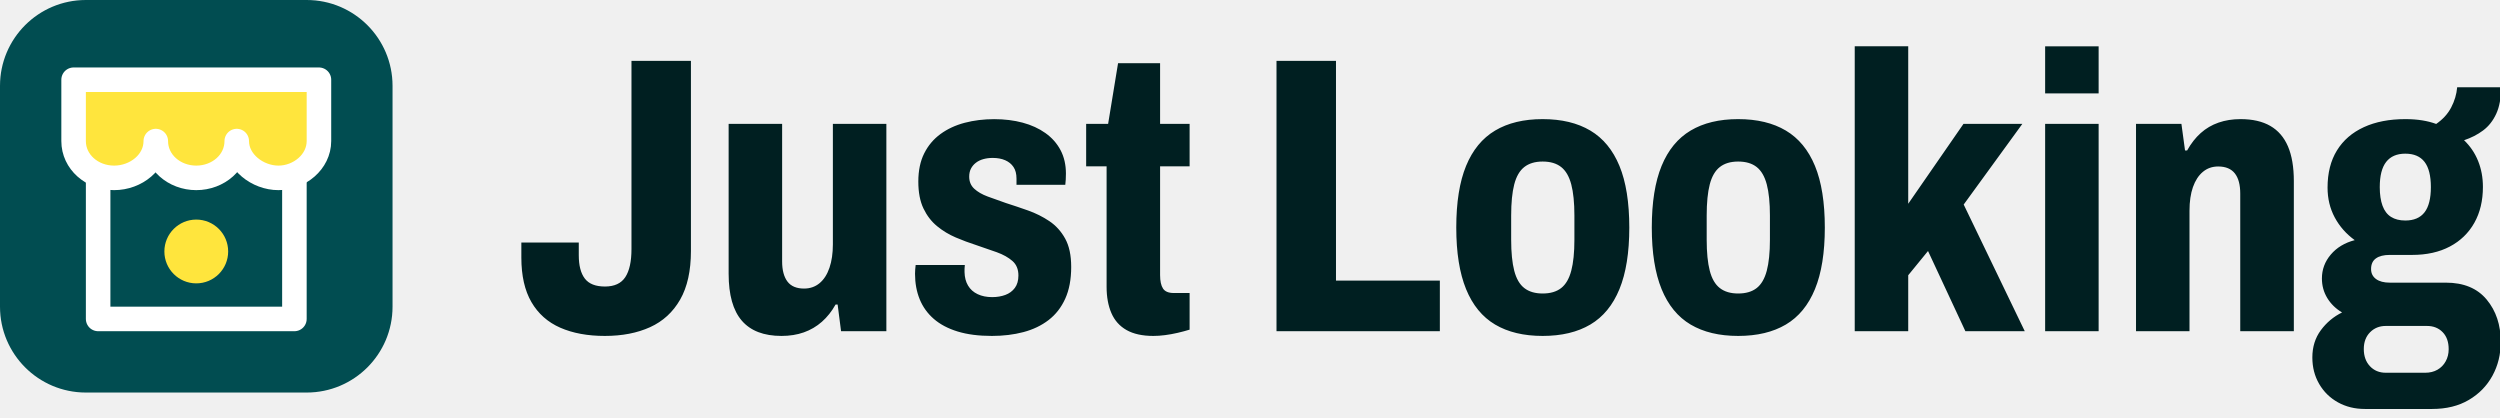
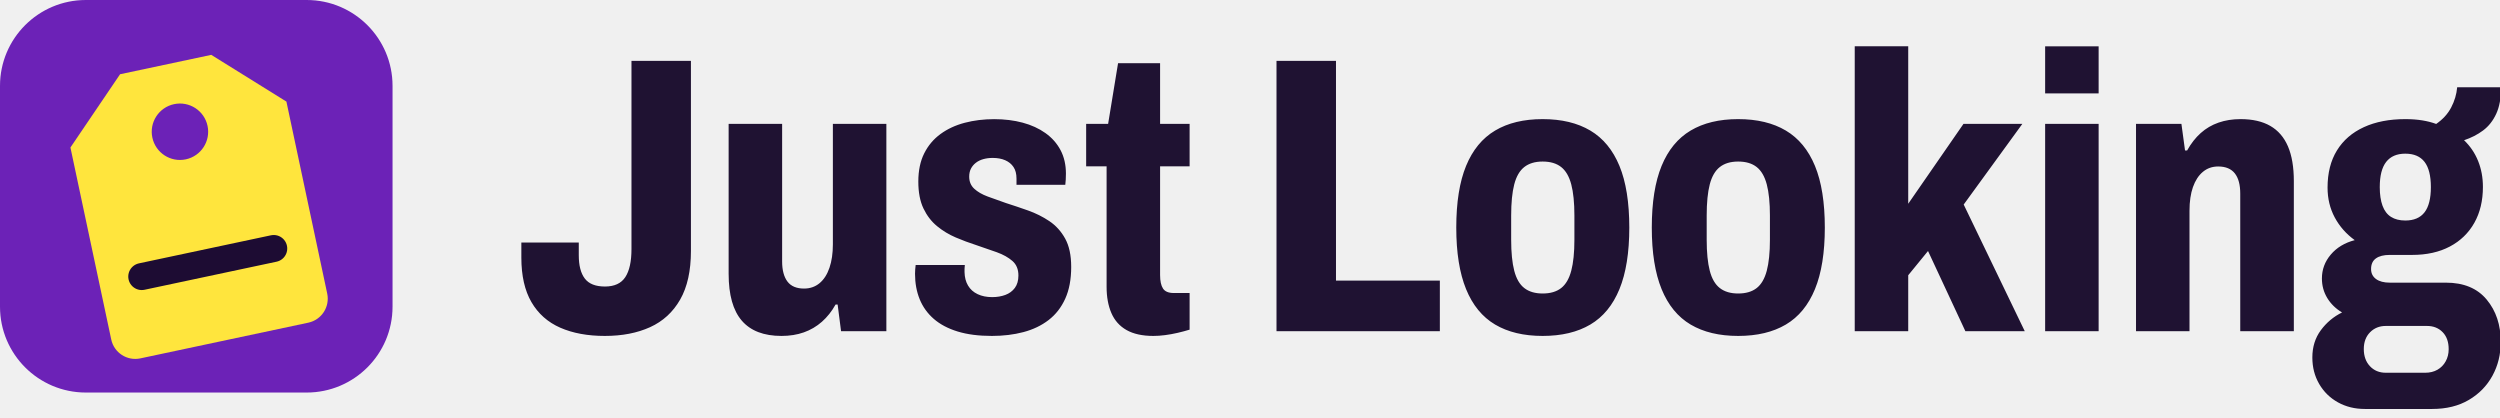
<svg xmlns="http://www.w3.org/2000/svg" viewBox="0 0 203.8 34" role="img" aria-label="Just Looking">
-   <rect width="32" height="32" rx="7" fill="#014d51" />
-   <path d="M8 14.5V26h16V14.5" fill="none" stroke="#fff" stroke-width="2" stroke-linejoin="round" />
-   <path d="M6 6.5h20v5c0 1.7-1.6 3-3.3 3s-3.4-1.3-3.4-3c0 1.7-1.5 3-3.3 3s-3.3-1.3-3.3-3c0 1.7-1.6 3-3.4 3S6 13.2 6 11.5z" fill="#ffe53d" stroke="#fff" stroke-width="2" stroke-linejoin="round" />
-   <circle cx="16" cy="20.5" r="2.6" fill="#ffe53d" />
+   <rect width="32" height="32" rx="7" fill="#6c22b7" />
+   <g transform="rotate(-12 16 17)">
+     <path d="M12.2 5h7.6l5.2 5v16a2 2 0 0 1-2 2H9a2 2 0 0 1-2-2V10z" fill="#ffe53d" />
+     <circle cx="16" cy="10.6" r="2.3" fill="#6c22b7" />
+     <path d="M10.5 21.5h11" stroke="#1d0c33" stroke-width="2.2" stroke-linecap="round" />
+   </g>
  <g transform="translate(42 27) scale(0.3207)">
-     <path d="M22.787 1.2Q16.214 1.2 11.453 -0.892Q6.691 -2.983 4.126 -7.394Q1.561 -11.805 1.561 -18.709V-22.532H16.158V-19.304Q16.158 -15.376 17.704 -13.367Q19.251 -11.358 22.813 -11.358Q26.416 -11.358 27.985 -13.746Q29.554 -16.135 29.554 -20.872V-68.712H44.667V-20.407Q44.667 -12.825 41.929 -8.04Q39.19 -3.254 34.286 -1.027Q29.382 1.2 22.787 1.2Z M67.681 1.2Q60.948 1.2 57.6 -2.678Q54.252 -6.557 54.252 -14.592V-52.712H67.849V-17.736Q67.849 -16.048 68.195 -14.768Q68.542 -13.487 69.213 -12.605Q69.883 -11.723 70.943 -11.281Q72.003 -10.839 73.41 -10.839Q75.719 -10.839 77.37 -12.214Q79.021 -13.589 79.884 -16.132Q80.748 -18.674 80.748 -22.064V-52.712H94.345V0.0H82.829L81.958 -6.774H81.432Q79.986 -4.187 77.959 -2.399Q75.931 -0.611 73.369 0.295Q70.807 1.2 67.681 1.2Z M121.17 1.2Q116.133 1.2 112.461 0.074Q108.789 -1.052 106.39 -3.141Q103.99 -5.23 102.811 -8.134Q101.632 -11.037 101.632 -14.597Q101.632 -15.043 101.674 -15.653Q101.716 -16.263 101.79 -16.828H114.29Q114.216 -16.257 114.216 -15.849Q114.216 -15.441 114.216 -15.01Q114.258 -13.022 115.112 -11.591Q115.966 -10.16 117.551 -9.413Q119.136 -8.665 121.229 -8.665Q123.083 -8.665 124.589 -9.223Q126.095 -9.78 127.003 -11.002Q127.911 -12.225 127.911 -14.154Q127.911 -16.522 126.388 -17.854Q124.865 -19.187 122.419 -20.074Q119.974 -20.961 117.16 -21.896Q114.571 -22.726 111.977 -23.831Q109.384 -24.936 107.233 -26.702Q105.082 -28.468 103.775 -31.2Q102.468 -33.932 102.468 -38.042Q102.468 -42.211 103.959 -45.197Q105.45 -48.183 108.108 -50.125Q110.767 -52.066 114.27 -52.984Q117.774 -53.902 121.742 -53.902Q125.666 -53.902 128.987 -53.013Q132.309 -52.124 134.786 -50.36Q137.264 -48.597 138.626 -46.014Q139.987 -43.431 139.987 -40.068Q139.987 -39.374 139.945 -38.559Q139.903 -37.743 139.829 -37.222H127.424V-38.804Q127.424 -40.593 126.668 -41.729Q125.911 -42.865 124.559 -43.456Q123.207 -44.047 121.378 -44.047Q120.093 -44.047 118.991 -43.74Q117.89 -43.433 117.09 -42.809Q116.291 -42.186 115.846 -41.323Q115.402 -40.461 115.402 -39.287Q115.402 -37.4 116.687 -36.212Q117.973 -35.025 120.098 -34.238Q122.224 -33.451 124.695 -32.594Q127.437 -31.721 130.356 -30.689Q133.274 -29.656 135.764 -27.988Q138.254 -26.32 139.791 -23.547Q141.328 -20.774 141.328 -16.345Q141.328 -11.6 139.809 -8.256Q138.29 -4.912 135.567 -2.825Q132.844 -0.738 129.171 0.231Q125.498 1.2 121.17 1.2Z M162.207 1.2Q158.037 1.2 155.399 -0.293Q152.761 -1.787 151.544 -4.613Q150.327 -7.44 150.327 -11.262V-41.905H145.13V-52.712H150.715L153.24 -68.122H163.924V-52.712H171.428V-41.905H163.924V-14.284Q163.924 -11.984 164.666 -10.847Q165.407 -9.709 167.416 -9.709H171.428V-0.396Q170.004 0.042 168.375 0.419Q166.747 0.796 165.177 0.998Q163.608 1.2 162.207 1.2Z M193.514 0.0V-68.712H208.637V-12.87H235.038V0.0Z M261.166 1.2Q253.96 1.2 249.079 -1.694Q244.197 -4.589 241.704 -10.697Q239.211 -16.805 239.211 -26.338Q239.211 -35.949 241.704 -42.018Q244.197 -48.088 249.079 -51Q253.96 -53.912 261.166 -53.912Q268.397 -53.912 273.292 -51Q278.186 -48.088 280.69 -42.018Q283.195 -35.949 283.195 -26.338Q283.195 -16.805 280.69 -10.697Q278.186 -4.589 273.292 -1.694Q268.397 1.2 261.166 1.2ZM261.166 -9.585Q264.104 -9.585 265.871 -10.965Q267.639 -12.345 268.439 -15.369Q269.24 -18.393 269.24 -23.244V-29.394Q269.24 -34.303 268.439 -37.324Q267.639 -40.344 265.871 -41.736Q264.104 -43.127 261.166 -43.127Q258.286 -43.127 256.508 -41.736Q254.731 -40.344 253.948 -37.324Q253.166 -34.303 253.166 -29.394V-23.244Q253.166 -18.393 253.948 -15.369Q254.731 -12.345 256.508 -10.965Q258.286 -9.585 261.166 -9.585Z M310.866 1.2Q303.66 1.2 298.779 -1.694Q293.897 -4.589 291.404 -10.697Q288.911 -16.805 288.911 -26.338Q288.911 -35.949 291.404 -42.018Q293.897 -48.088 298.779 -51Q303.66 -53.912 310.866 -53.912Q318.097 -53.912 322.992 -51Q327.886 -48.088 330.39 -42.018Q332.895 -35.949 332.895 -26.338Q332.895 -16.805 330.39 -10.697Q327.886 -4.589 322.992 -1.694Q318.097 1.2 310.866 1.2ZM310.866 -9.585Q313.804 -9.585 315.571 -10.965Q317.339 -12.345 318.139 -15.369Q318.94 -18.393 318.94 -23.244V-29.394Q318.94 -34.303 318.139 -37.324Q317.339 -40.344 315.571 -41.736Q313.804 -43.127 310.866 -43.127Q307.986 -43.127 306.208 -41.736Q304.431 -40.344 303.648 -37.324Q302.866 -34.303 302.866 -29.394V-23.244Q302.866 -18.393 303.648 -15.369Q304.431 -12.345 306.208 -10.965Q307.986 -9.585 310.866 -9.585Z M340.498 0.0V-72.428H354.095V-32.397L368.149 -52.712H383.112L368.196 -32.198L383.72 0.0H368.626L359.127 -20.387L354.095 -14.225V0.0Z M388.898 -60.448V-72.412H402.495V-60.448ZM388.898 0.0V-52.712H402.495V0.0Z M411.998 0.0V-52.712H423.54L424.458 -45.937H424.985Q426.463 -48.593 428.444 -50.366Q430.425 -52.139 432.978 -53.026Q435.532 -53.912 438.577 -53.912Q443.129 -53.912 446.125 -52.189Q449.121 -50.467 450.619 -46.988Q452.117 -43.51 452.117 -38.12V0.0H438.494V-34.976Q438.494 -36.658 438.158 -37.93Q437.823 -39.203 437.141 -40.085Q436.459 -40.967 435.397 -41.42Q434.334 -41.873 432.889 -41.873Q430.624 -41.873 428.984 -40.498Q427.344 -39.123 426.469 -36.63Q425.595 -34.138 425.595 -30.648V0.0Z M470.184 19.767Q466.348 19.767 463.317 18.077Q460.286 16.386 458.554 13.401Q456.821 10.417 456.821 6.677Q456.821 2.666 458.984 -0.257Q461.147 -3.181 464.372 -4.766Q461.963 -6.206 460.608 -8.444Q459.252 -10.682 459.252 -13.41Q459.252 -16.815 461.508 -19.478Q463.765 -22.14 467.593 -23.15Q464.336 -25.516 462.512 -28.918Q460.687 -32.32 460.687 -36.511Q460.687 -42.074 463.072 -45.948Q465.457 -49.822 469.911 -51.867Q474.364 -53.912 480.454 -53.912Q482.783 -53.912 484.738 -53.596Q486.693 -53.28 488.298 -52.684Q490.834 -54.425 492.118 -56.883Q493.402 -59.34 493.638 -62.012H504.794Q504.794 -57.946 503.569 -55.277Q502.343 -52.608 500.219 -51.025Q498.096 -49.443 495.384 -48.545Q497.725 -46.309 498.951 -43.28Q500.178 -40.251 500.178 -36.687Q500.178 -31.418 497.994 -27.541Q495.811 -23.664 491.781 -21.528Q487.751 -19.392 482.185 -19.392H476.481Q474.216 -19.392 472.983 -18.509Q471.749 -17.626 471.749 -15.801Q471.749 -14.192 473.003 -13.267Q474.258 -12.343 476.503 -12.343H490.76Q497.56 -12.343 501.136 -8.04Q504.712 -3.737 504.712 2.713Q504.712 7.456 502.603 11.314Q500.495 15.172 496.598 17.469Q492.702 19.767 487.283 19.767ZM475.487 10.559H485.506Q487.267 10.559 488.607 9.802Q489.947 9.046 490.711 7.667Q491.475 6.289 491.475 4.574Q491.475 1.801 489.932 0.232Q488.389 -1.337 485.966 -1.337H475.487Q473.086 -1.337 471.492 0.27Q469.899 1.877 469.899 4.536Q469.899 7.23 471.461 8.895Q473.024 10.559 475.487 10.559ZM480.448 -28.138Q483.726 -28.138 485.337 -30.218Q486.949 -32.298 486.949 -36.629Q486.949 -40.96 485.337 -43.045Q483.726 -45.129 480.448 -45.129Q477.234 -45.129 475.596 -43.045Q473.958 -40.96 473.958 -36.629Q473.958 -33.8 474.662 -31.888Q475.365 -29.976 476.82 -29.057Q478.275 -28.138 480.448 -28.138Z" fill="#001f21" />
+     <path d="M22.787 1.2Q16.214 1.2 11.453 -0.892Q6.691 -2.983 4.126 -7.394Q1.561 -11.805 1.561 -18.709V-22.532H16.158V-19.304Q16.158 -15.376 17.704 -13.367Q19.251 -11.358 22.813 -11.358Q26.416 -11.358 27.985 -13.746Q29.554 -16.135 29.554 -20.872V-68.712H44.667V-20.407Q44.667 -12.825 41.929 -8.04Q39.19 -3.254 34.286 -1.027Q29.382 1.2 22.787 1.2Z M67.681 1.2Q60.948 1.2 57.6 -2.678Q54.252 -6.557 54.252 -14.592V-52.712H67.849V-17.736Q67.849 -16.048 68.195 -14.768Q68.542 -13.487 69.213 -12.605Q69.883 -11.723 70.943 -11.281Q72.003 -10.839 73.41 -10.839Q75.719 -10.839 77.37 -12.214Q79.021 -13.589 79.884 -16.132Q80.748 -18.674 80.748 -22.064V-52.712H94.345V0.0H82.829L81.958 -6.774H81.432Q79.986 -4.187 77.959 -2.399Q75.931 -0.611 73.369 0.295Q70.807 1.2 67.681 1.2Z M121.17 1.2Q116.133 1.2 112.461 0.074Q108.789 -1.052 106.39 -3.141Q103.99 -5.23 102.811 -8.134Q101.632 -11.037 101.632 -14.597Q101.632 -15.043 101.674 -15.653Q101.716 -16.263 101.79 -16.828H114.29Q114.216 -16.257 114.216 -15.849Q114.216 -15.441 114.216 -15.01Q114.258 -13.022 115.112 -11.591Q115.966 -10.16 117.551 -9.413Q119.136 -8.665 121.229 -8.665Q123.083 -8.665 124.589 -9.223Q126.095 -9.78 127.003 -11.002Q127.911 -12.225 127.911 -14.154Q127.911 -16.522 126.388 -17.854Q124.865 -19.187 122.419 -20.074Q119.974 -20.961 117.16 -21.896Q114.571 -22.726 111.977 -23.831Q109.384 -24.936 107.233 -26.702Q105.082 -28.468 103.775 -31.2Q102.468 -33.932 102.468 -38.042Q102.468 -42.211 103.959 -45.197Q105.45 -48.183 108.108 -50.125Q110.767 -52.066 114.27 -52.984Q117.774 -53.902 121.742 -53.902Q125.666 -53.902 128.987 -53.013Q132.309 -52.124 134.786 -50.36Q137.264 -48.597 138.626 -46.014Q139.987 -43.431 139.987 -40.068Q139.987 -39.374 139.945 -38.559Q139.903 -37.743 139.829 -37.222H127.424V-38.804Q127.424 -40.593 126.668 -41.729Q125.911 -42.865 124.559 -43.456Q123.207 -44.047 121.378 -44.047Q120.093 -44.047 118.991 -43.74Q117.89 -43.433 117.09 -42.809Q116.291 -42.186 115.846 -41.323Q115.402 -40.461 115.402 -39.287Q115.402 -37.4 116.687 -36.212Q117.973 -35.025 120.098 -34.238Q122.224 -33.451 124.695 -32.594Q127.437 -31.721 130.356 -30.689Q133.274 -29.656 135.764 -27.988Q138.254 -26.32 139.791 -23.547Q141.328 -20.774 141.328 -16.345Q141.328 -11.6 139.809 -8.256Q138.29 -4.912 135.567 -2.825Q132.844 -0.738 129.171 0.231Q125.498 1.2 121.17 1.2Z M162.207 1.2Q158.037 1.2 155.399 -0.293Q152.761 -1.787 151.544 -4.613Q150.327 -7.44 150.327 -11.262V-41.905H145.13V-52.712H150.715L153.24 -68.122H163.924V-52.712H171.428V-41.905H163.924V-14.284Q163.924 -11.984 164.666 -10.847Q165.407 -9.709 167.416 -9.709H171.428V-0.396Q170.004 0.042 168.375 0.419Q166.747 0.796 165.177 0.998Q163.608 1.2 162.207 1.2Z M193.514 0.0V-68.712H208.637V-12.87H235.038V0.0Z M261.166 1.2Q253.96 1.2 249.079 -1.694Q244.197 -4.589 241.704 -10.697Q239.211 -16.805 239.211 -26.338Q239.211 -35.949 241.704 -42.018Q244.197 -48.088 249.079 -51Q253.96 -53.912 261.166 -53.912Q268.397 -53.912 273.292 -51Q278.186 -48.088 280.69 -42.018Q283.195 -35.949 283.195 -26.338Q283.195 -16.805 280.69 -10.697Q278.186 -4.589 273.292 -1.694Q268.397 1.2 261.166 1.2ZM261.166 -9.585Q264.104 -9.585 265.871 -10.965Q267.639 -12.345 268.439 -15.369Q269.24 -18.393 269.24 -23.244V-29.394Q269.24 -34.303 268.439 -37.324Q267.639 -40.344 265.871 -41.736Q264.104 -43.127 261.166 -43.127Q258.286 -43.127 256.508 -41.736Q254.731 -40.344 253.948 -37.324Q253.166 -34.303 253.166 -29.394V-23.244Q253.166 -18.393 253.948 -15.369Q254.731 -12.345 256.508 -10.965Q258.286 -9.585 261.166 -9.585Z M310.866 1.2Q303.66 1.2 298.779 -1.694Q293.897 -4.589 291.404 -10.697Q288.911 -16.805 288.911 -26.338Q288.911 -35.949 291.404 -42.018Q293.897 -48.088 298.779 -51Q303.66 -53.912 310.866 -53.912Q318.097 -53.912 322.992 -51Q327.886 -48.088 330.39 -42.018Q332.895 -35.949 332.895 -26.338Q332.895 -16.805 330.39 -10.697Q327.886 -4.589 322.992 -1.694Q318.097 1.2 310.866 1.2ZM310.866 -9.585Q313.804 -9.585 315.571 -10.965Q317.339 -12.345 318.139 -15.369Q318.94 -18.393 318.94 -23.244V-29.394Q318.94 -34.303 318.139 -37.324Q317.339 -40.344 315.571 -41.736Q313.804 -43.127 310.866 -43.127Q307.986 -43.127 306.208 -41.736Q304.431 -40.344 303.648 -37.324Q302.866 -34.303 302.866 -29.394V-23.244Q302.866 -18.393 303.648 -15.369Q304.431 -12.345 306.208 -10.965Q307.986 -9.585 310.866 -9.585Z M340.498 0.0V-72.428H354.095V-32.397L368.149 -52.712H383.112L368.196 -32.198L383.72 0.0H368.626L359.127 -20.387L354.095 -14.225V0.0Z M388.898 -60.448V-72.412H402.495V-60.448ZM388.898 0.0V-52.712H402.495V0.0Z M411.998 0.0V-52.712H423.54L424.458 -45.937H424.985Q426.463 -48.593 428.444 -50.366Q430.425 -52.139 432.978 -53.026Q435.532 -53.912 438.577 -53.912Q443.129 -53.912 446.125 -52.189Q449.121 -50.467 450.619 -46.988Q452.117 -43.51 452.117 -38.12V0.0H438.494V-34.976Q438.494 -36.658 438.158 -37.93Q437.823 -39.203 437.141 -40.085Q436.459 -40.967 435.397 -41.42Q434.334 -41.873 432.889 -41.873Q430.624 -41.873 428.984 -40.498Q427.344 -39.123 426.469 -36.63Q425.595 -34.138 425.595 -30.648V0.0Z M470.184 19.767Q466.348 19.767 463.317 18.077Q460.286 16.386 458.554 13.401Q456.821 10.417 456.821 6.677Q456.821 2.666 458.984 -0.257Q461.147 -3.181 464.372 -4.766Q461.963 -6.206 460.608 -8.444Q459.252 -10.682 459.252 -13.41Q459.252 -16.815 461.508 -19.478Q463.765 -22.14 467.593 -23.15Q464.336 -25.516 462.512 -28.918Q460.687 -32.32 460.687 -36.511Q460.687 -42.074 463.072 -45.948Q465.457 -49.822 469.911 -51.867Q474.364 -53.912 480.454 -53.912Q482.783 -53.912 484.738 -53.596Q486.693 -53.28 488.298 -52.684Q490.834 -54.425 492.118 -56.883Q493.402 -59.34 493.638 -62.012H504.794Q504.794 -57.946 503.569 -55.277Q502.343 -52.608 500.219 -51.025Q498.096 -49.443 495.384 -48.545Q497.725 -46.309 498.951 -43.28Q500.178 -40.251 500.178 -36.687Q500.178 -31.418 497.994 -27.541Q495.811 -23.664 491.781 -21.528Q487.751 -19.392 482.185 -19.392H476.481Q474.216 -19.392 472.983 -18.509Q471.749 -17.626 471.749 -15.801Q471.749 -14.192 473.003 -13.267Q474.258 -12.343 476.503 -12.343H490.76Q497.56 -12.343 501.136 -8.04Q504.712 -3.737 504.712 2.713Q504.712 7.456 502.603 11.314Q500.495 15.172 496.598 17.469Q492.702 19.767 487.283 19.767ZM475.487 10.559H485.506Q487.267 10.559 488.607 9.802Q489.947 9.046 490.711 7.667Q491.475 6.289 491.475 4.574Q491.475 1.801 489.932 0.232Q488.389 -1.337 485.966 -1.337H475.487Q473.086 -1.337 471.492 0.27Q469.899 1.877 469.899 4.536Q469.899 7.23 471.461 8.895Q473.024 10.559 475.487 10.559ZM480.448 -28.138Q483.726 -28.138 485.337 -30.218Q486.949 -32.298 486.949 -36.629Q486.949 -40.96 485.337 -43.045Q483.726 -45.129 480.448 -45.129Q477.234 -45.129 475.596 -43.045Q473.958 -40.96 473.958 -36.629Q473.958 -33.8 474.662 -31.888Q475.365 -29.976 476.82 -29.057Q478.275 -28.138 480.448 -28.138Z" fill="#1f1232" />
  </g>
</svg>
